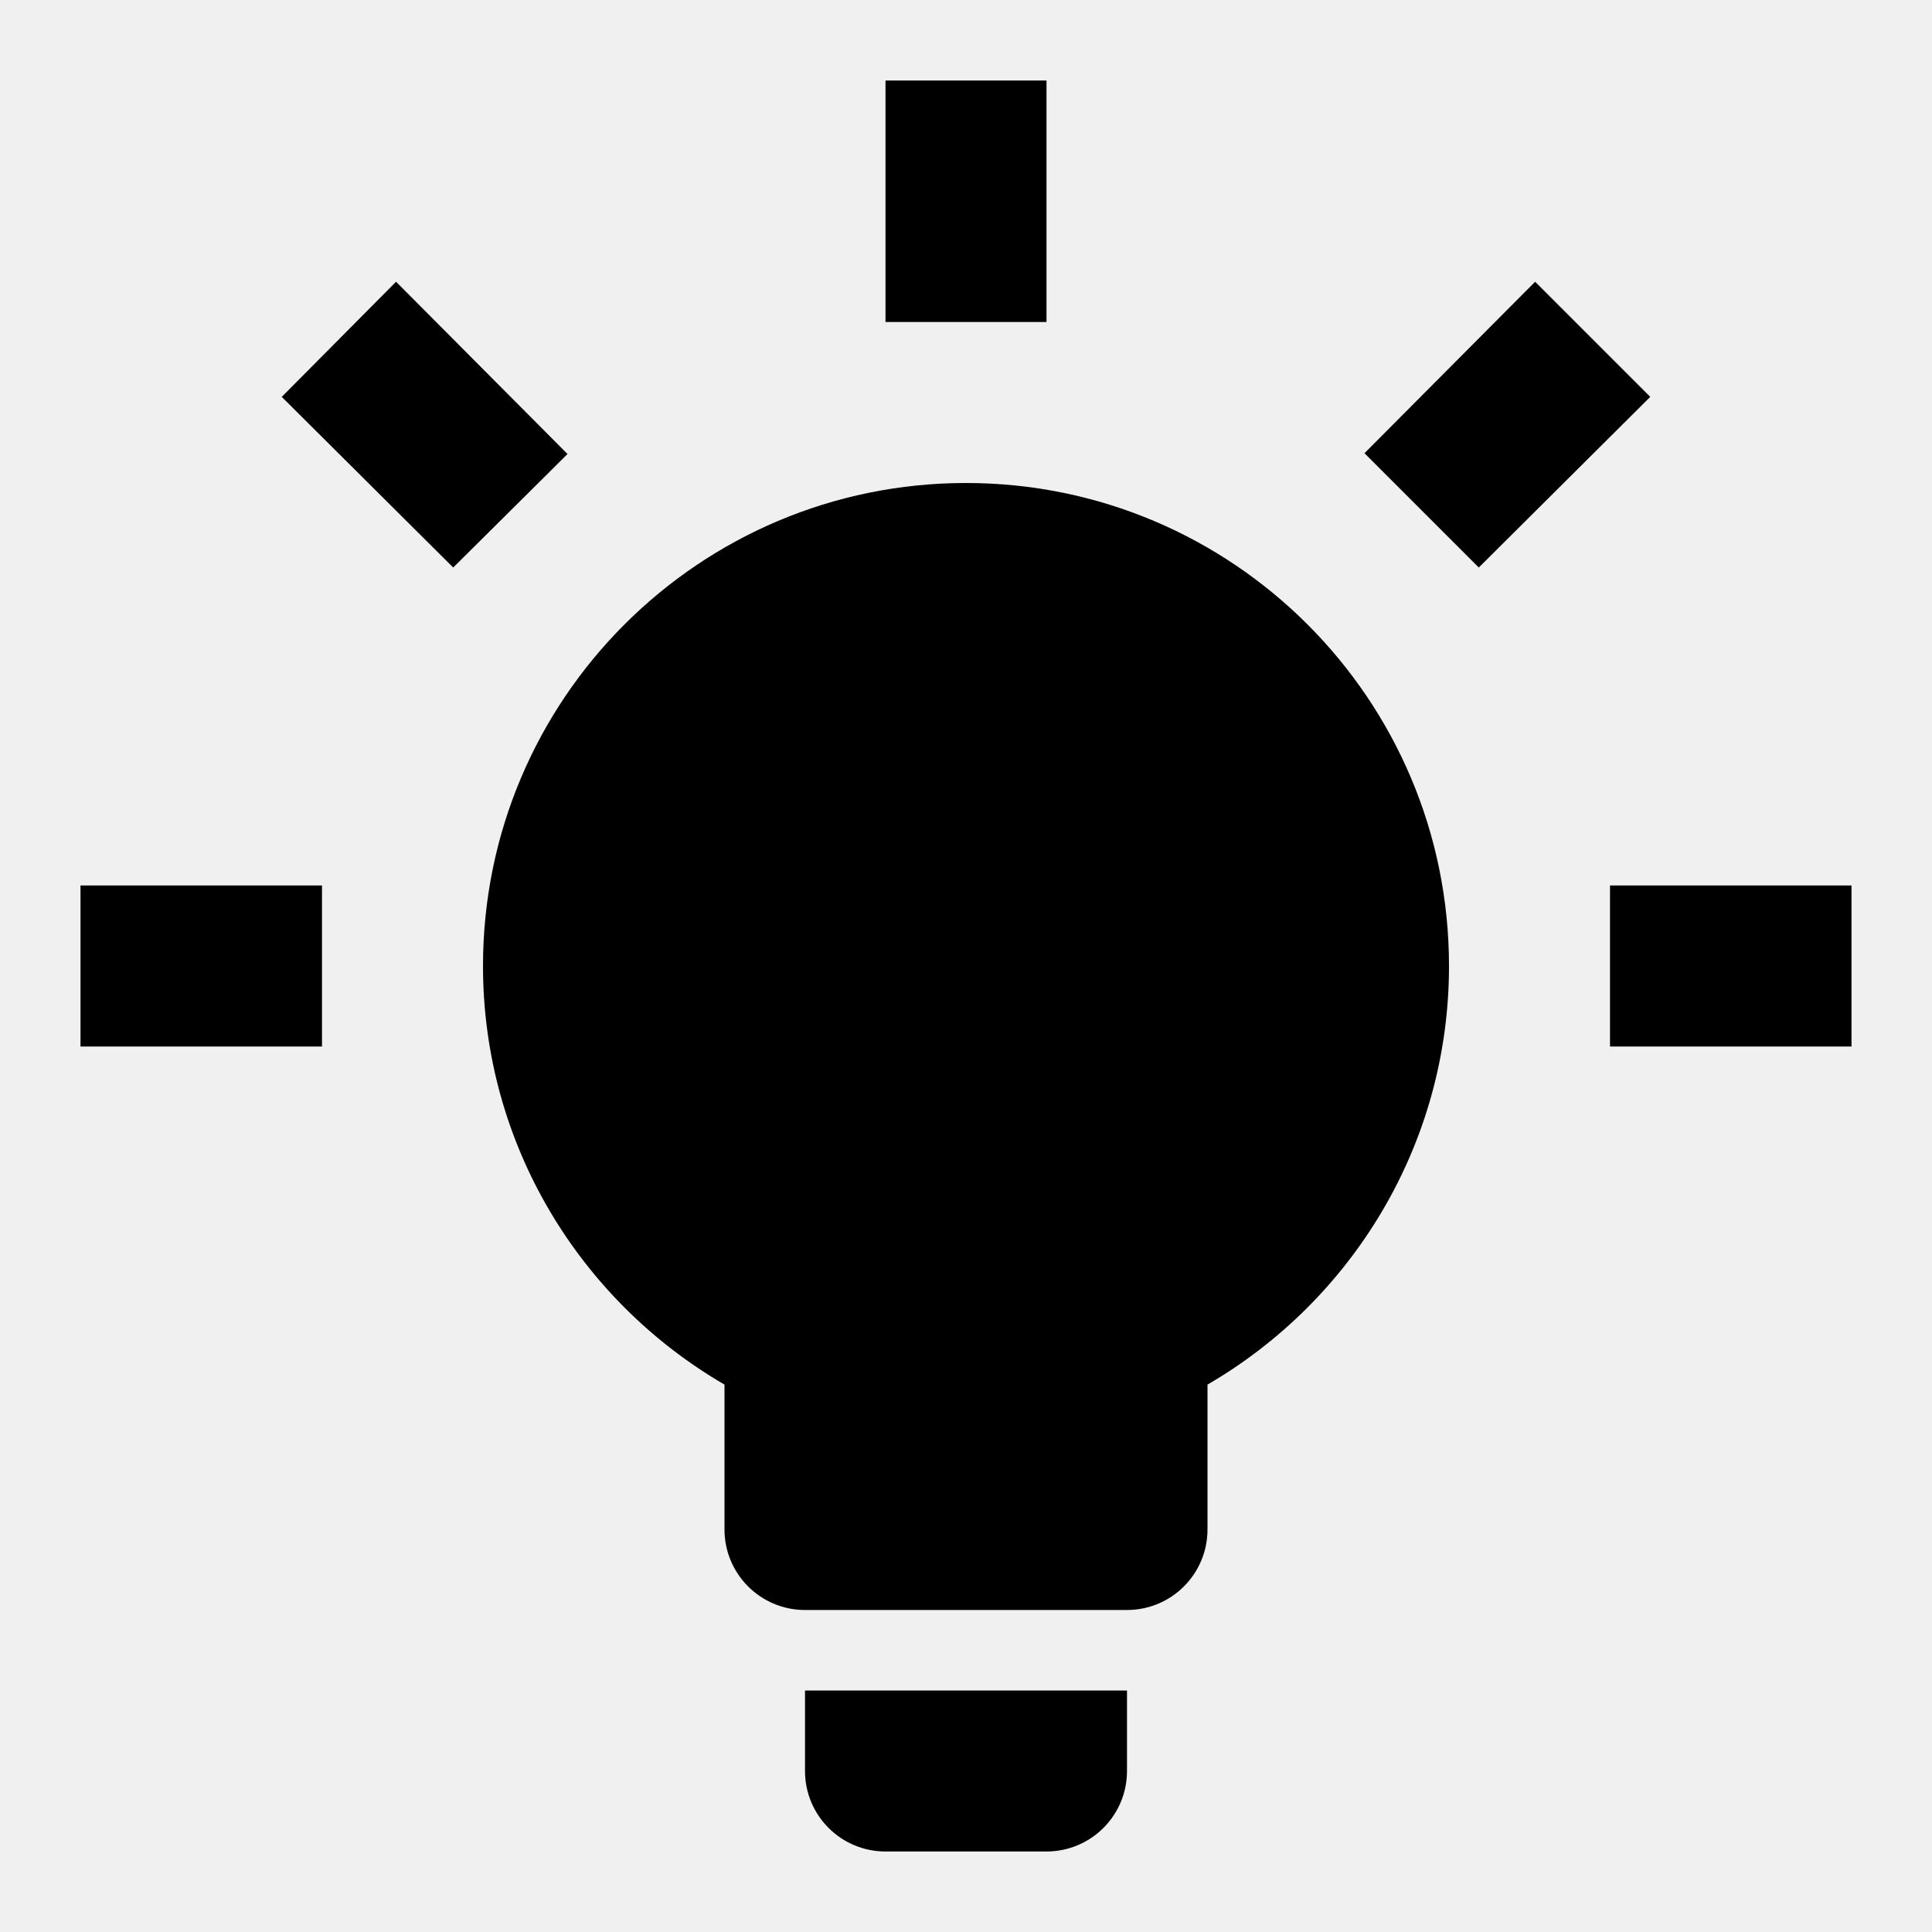
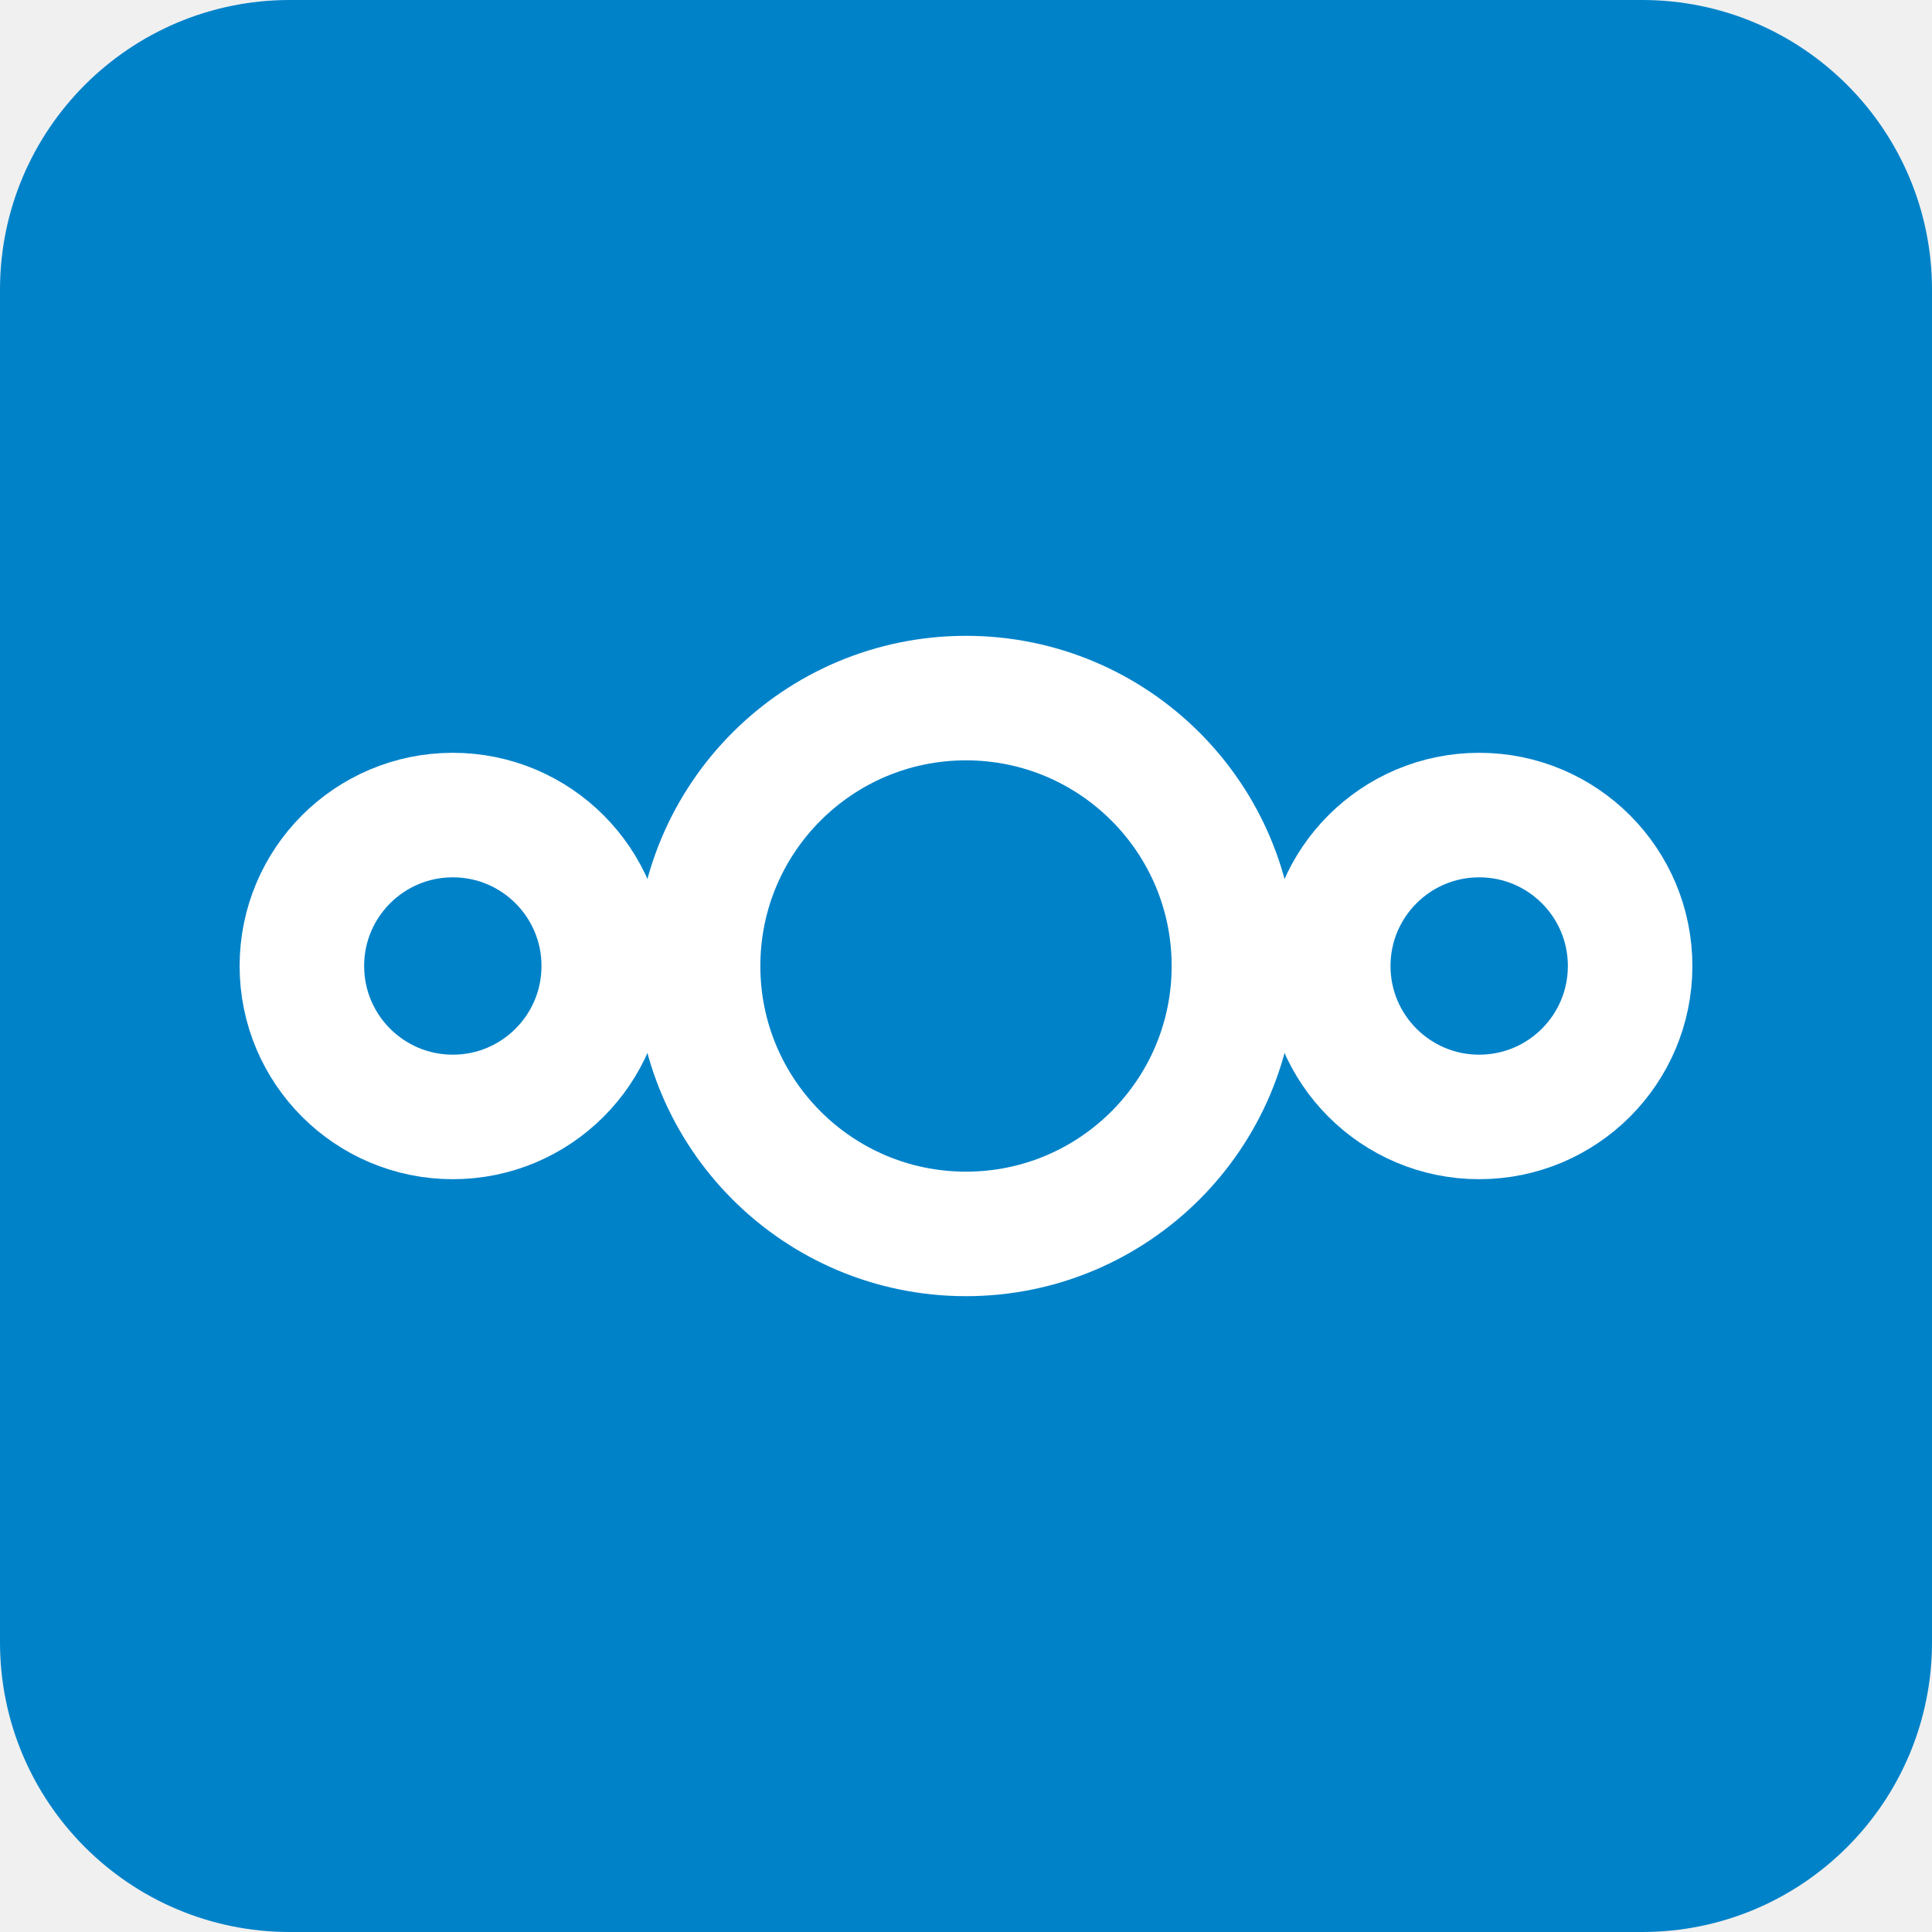
- <svg xmlns="http://www.w3.org/2000/svg" fill="currentColor" viewBox="0 0 24 24">
-   <path d="M12,6A6,6 0 0,1 18,12C18,14.22 16.79,16.16 15,17.2V19A1,1 0 0,1 14,20H10A1,1 0 0,1 9,19V17.2C7.21,16.16 6,14.22 6,12A6,6 0 0,1 12,6M14,21V22A1,1 0 0,1 13,23H11A1,1 0 0,1 10,22V21H14M20,11H23V13H20V11M1,11H4V13H1V11M13,1V4H11V1H13M4.92,3.5L7.05,5.64L5.63,7.05L3.5,4.93L4.92,3.5M16.95,5.63L19.07,3.5L20.5,4.93L18.37,7.05L16.95,5.63Z" />
+ <svg xmlns="http://www.w3.org/2000/svg" aria-label="NextCloud" role="img" viewBox="0 0 512 512">
+   <rect width="512" height="512" rx="15%" fill="#0082c9" />
+   <g stroke="#ffffff" stroke-width="33" fill="none">
+     <circle r="40" cy="256" cx="120" />
+     <circle r="71" cy="256" cx="256" />
+     <circle r="40" cy="256" cx="392" />
+   </g>
</svg>
